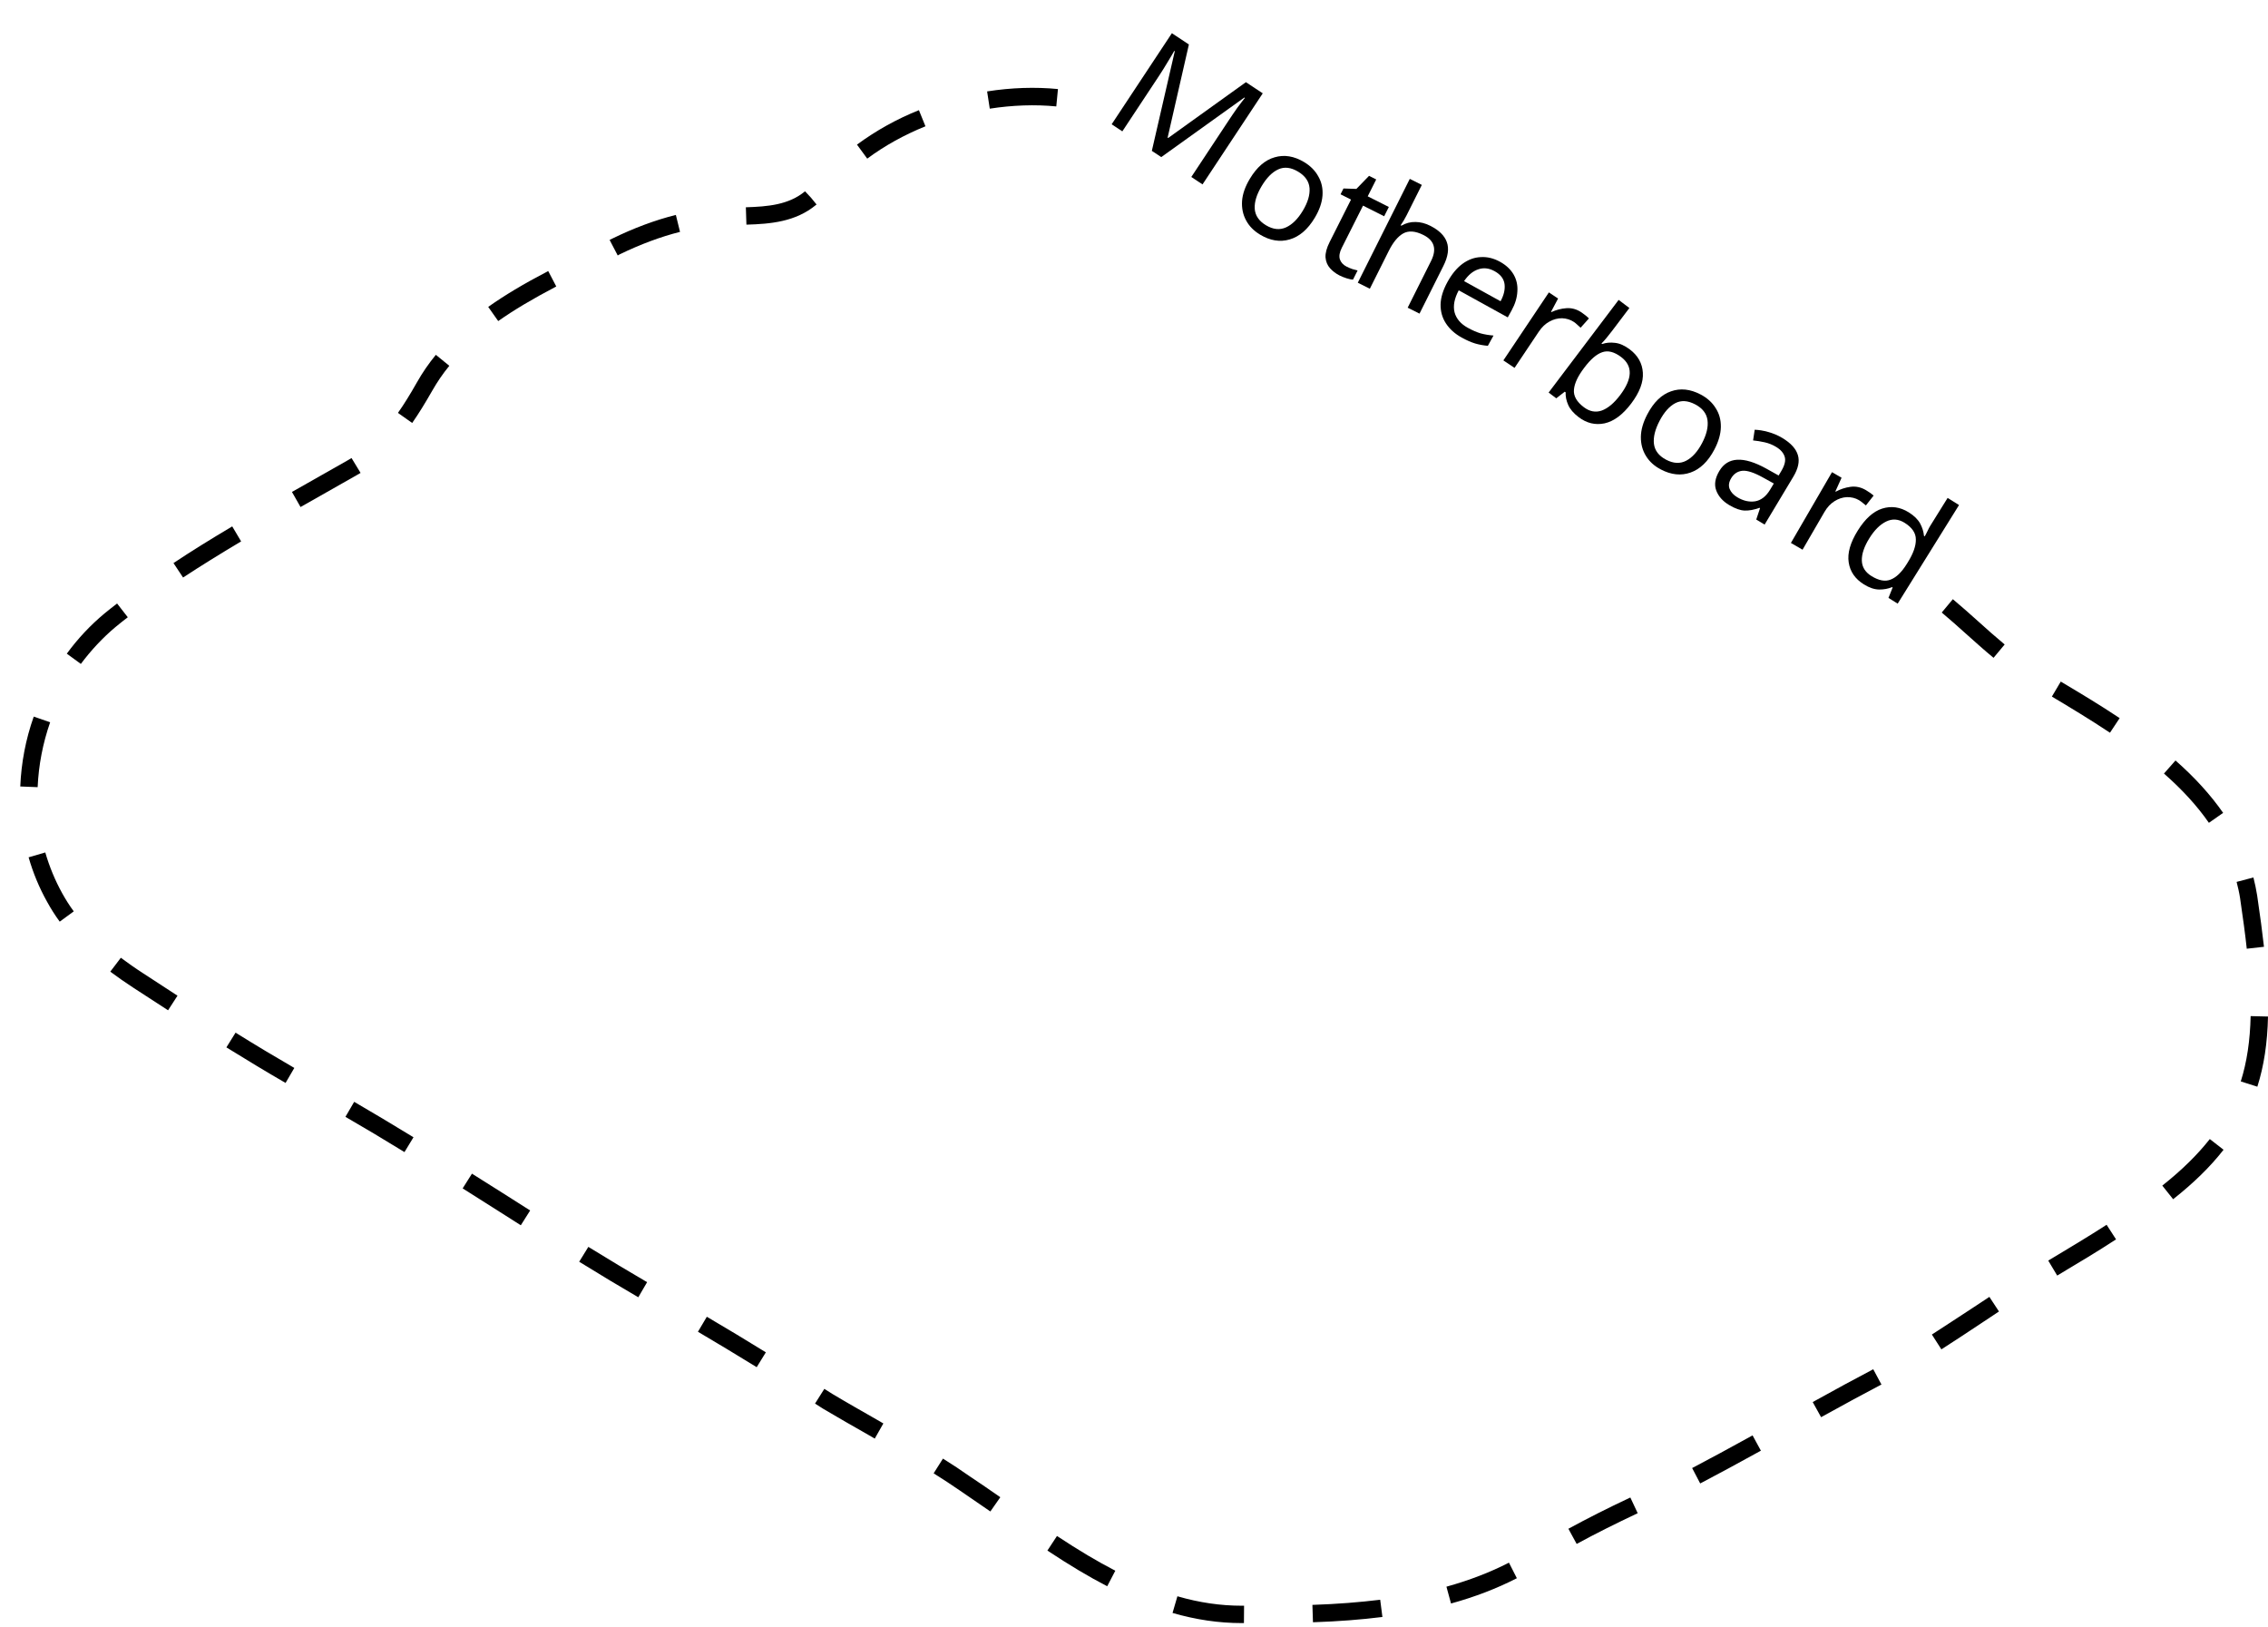
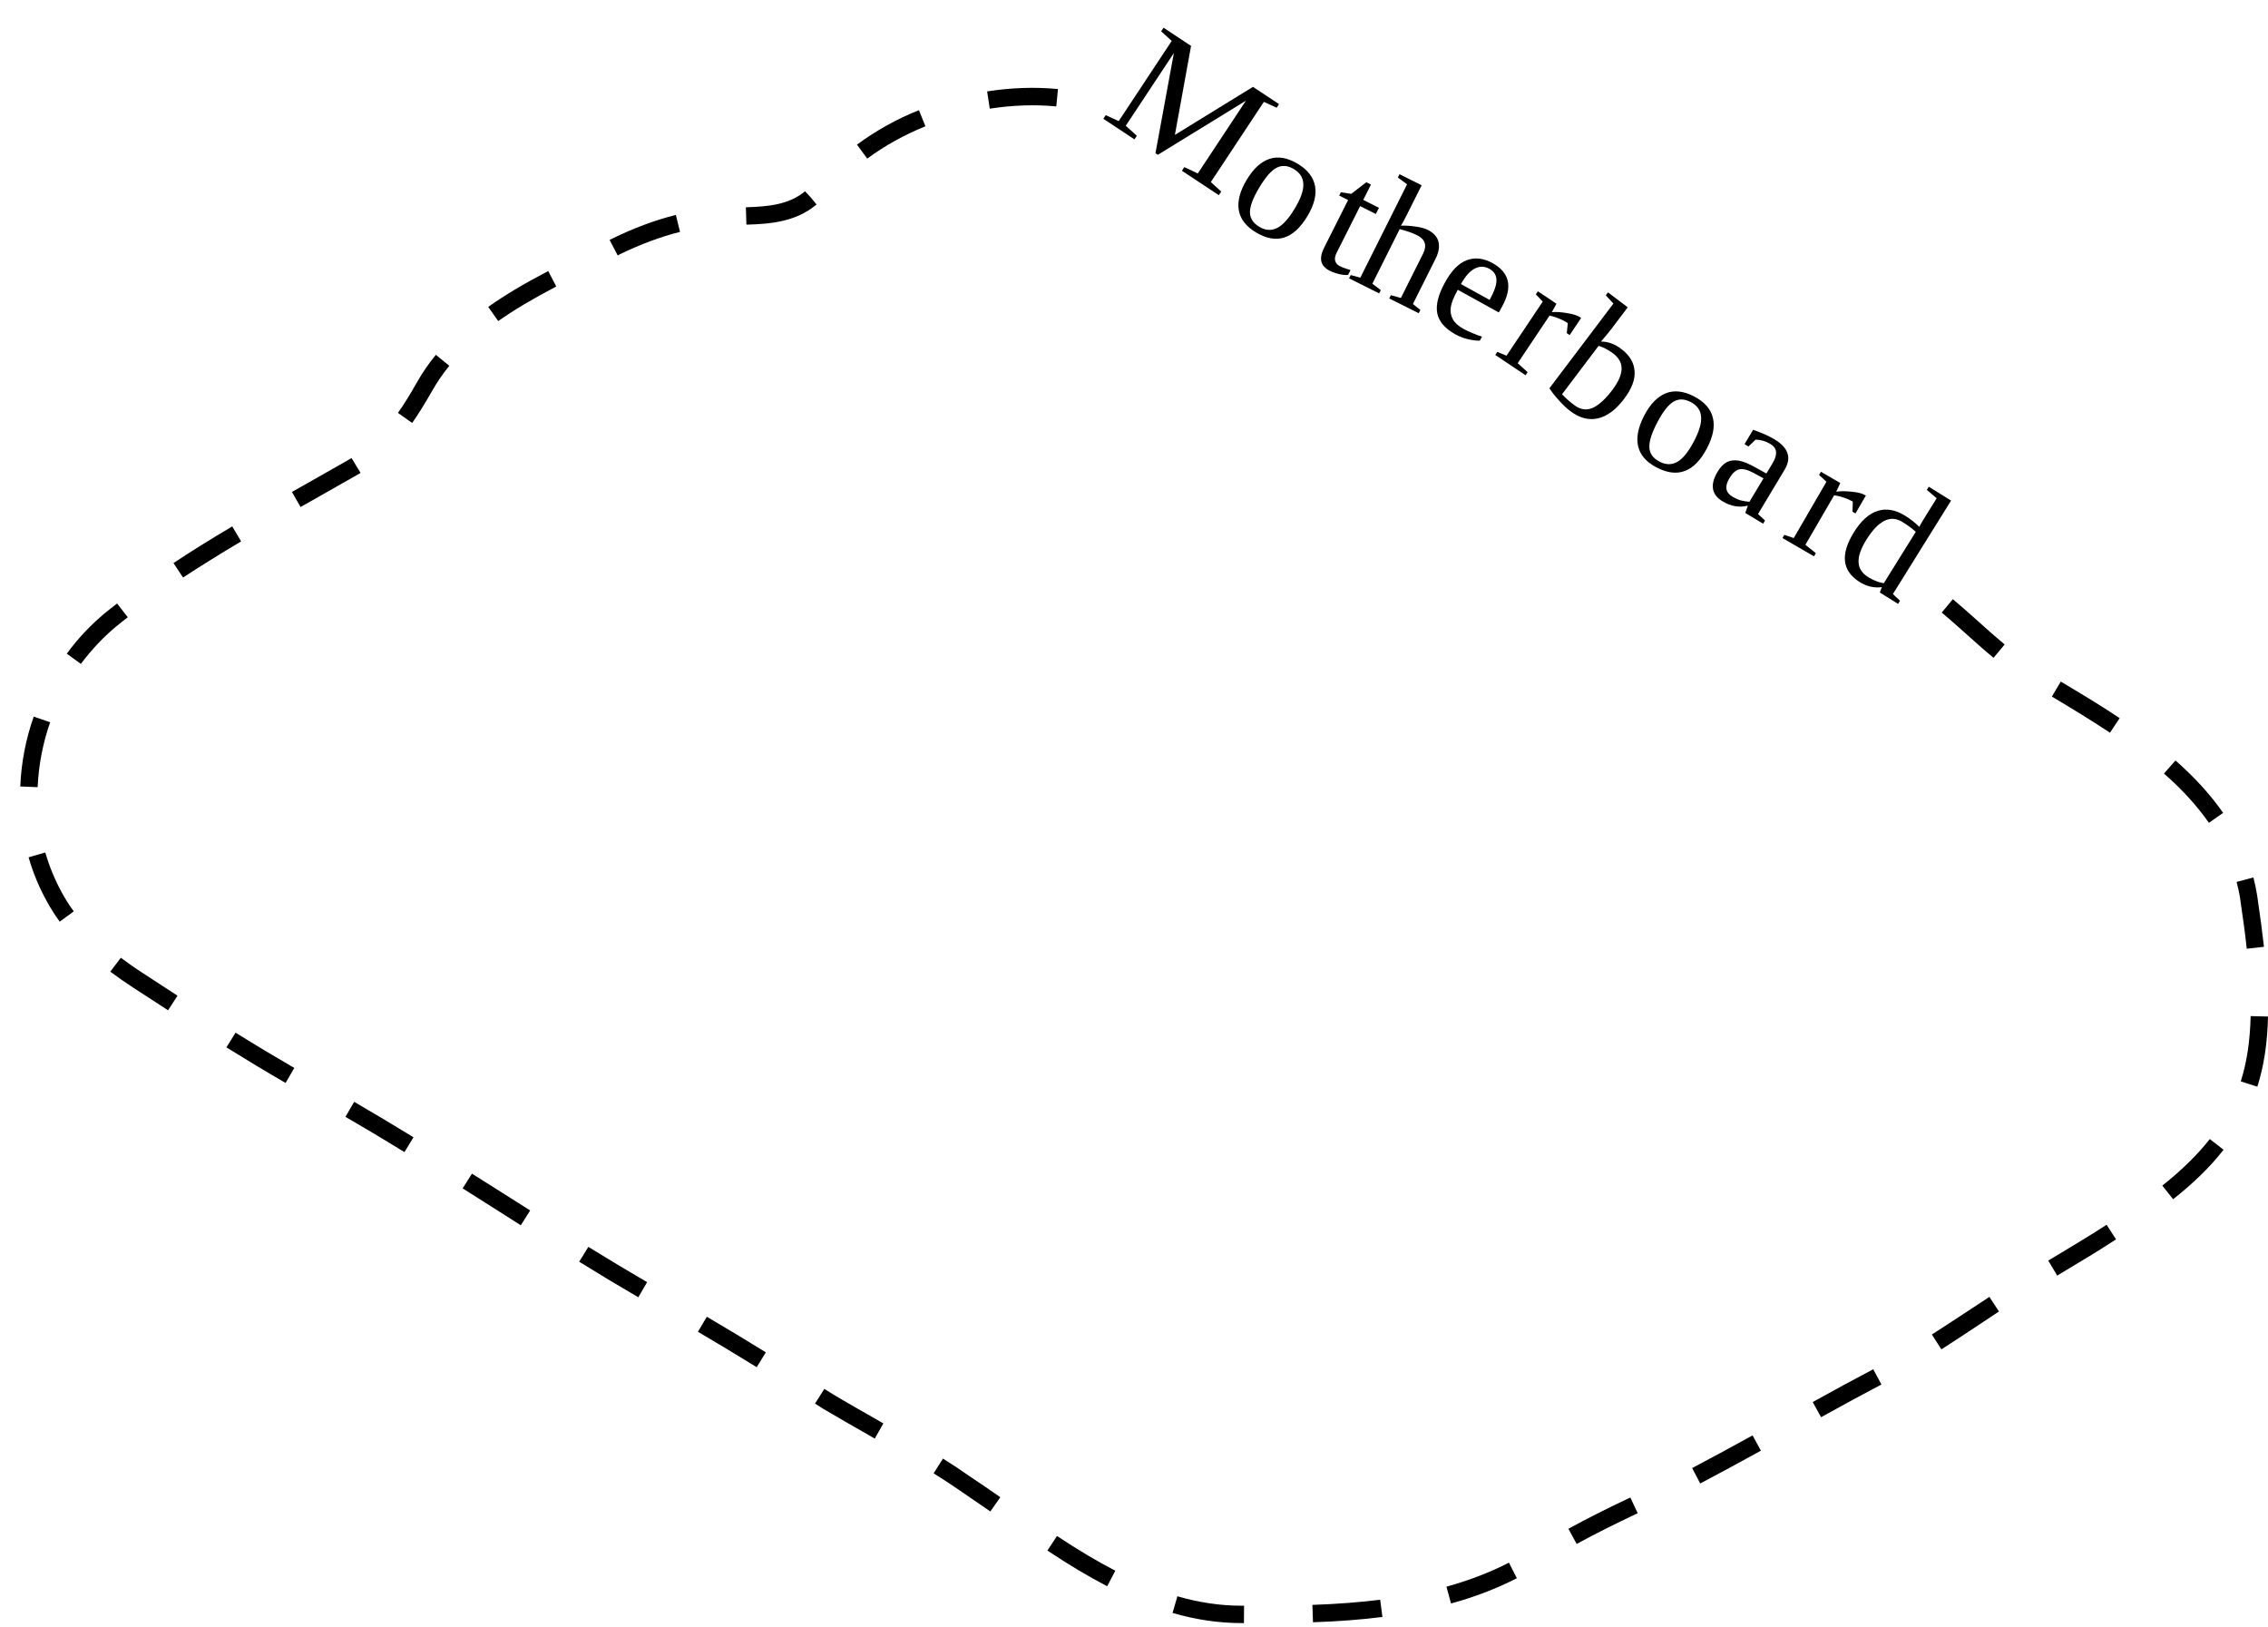
<svg xmlns="http://www.w3.org/2000/svg" id="motherboard-label" viewBox="0 0 163.29 117.07">
-   <defs>
-     <style>.cls-1{font-family:Futura-Medium,Futura;font-size:11px;font-weight:500}</style>
-   </defs>
+   <defs />
  <g id="motherboard-label" data-name="motherboard-label">
    <path d="M89.55 116.83h-.14c-1.66 0-3.29-.24-4.99-.73l.35-1.2c1.59.46 3.11.68 4.65.68h.15l-.01 1.25Zm4.98-.06-.04-1.25c1.8-.06 3.4-.19 4.88-.37l.16 1.24c-1.52.19-3.16.32-5 .38Zm9.94-1.35-.33-1.21c1.62-.45 3.14-1.03 4.5-1.73l.57 1.12c-1.44.74-3.03 1.35-4.74 1.82Zm-24.75-1.24c-1.32-.68-2.69-1.5-4.31-2.57l.69-1.05c1.59 1.05 2.92 1.84 4.2 2.5l-.58 1.11Zm33.8-3.04-.6-1.1c1.36-.74 2.82-1.48 4.46-2.25l.53 1.13c-1.61.76-3.05 1.48-4.39 2.21Zm-42.21-2.34c-.75-.52-1.49-1.03-2.23-1.53-.58-.4-1.19-.8-1.86-1.22l.67-1.06c.69.43 1.31.84 1.89 1.25.74.49 1.49 1.01 2.24 1.53l-.72 1.03Zm51.1-2.02-.58-1.11c1.25-.66 2.6-1.38 4.35-2.35l.6 1.1c-1.76.97-3.11 1.7-4.37 2.36Zm-59.43-3.23-.43-.25c-1.09-.62-2.21-1.26-3.29-1.9l-.58-.37.67-1.06.57.36c1.05.63 2.17 1.26 3.25 1.88l.43.25-.62 1.09Zm68.14-1.53-.61-1.1c1.73-.96 3.05-1.67 4.28-2.32l.08-.04.59 1.1-.1.05c-1.22.64-2.53 1.35-4.25 2.3Zm-76.64-3.61c-1.46-.9-2.84-1.73-4.23-2.55l.64-1.08c1.4.82 2.79 1.66 4.25 2.56l-.66 1.07Zm85.29-1.29-.68-1.06c.95-.61 1.88-1.23 2.82-1.84l1.32-.87.69 1.05c-.44.29-.88.58-1.31.87-.94.62-1.88 1.25-2.84 1.86Zm-93.81-3.74c-1.32-.77-2.71-1.6-4.26-2.56l.66-1.07c1.54.95 2.93 1.78 4.23 2.54l-.63 1.08Zm102.15-1.57-.64-1.07.06-.04c1.37-.82 2.79-1.67 4.14-2.54l.68 1.05c-1.36.89-2.79 1.74-4.18 2.57l-.06.04ZM37.49 88.19l-2-1.27c-.73-.46-1.46-.92-2.18-1.38l.67-1.06 2.19 1.38 2 1.27-.67 1.06Zm118.97-1.87-.78-.98c1.4-1.11 2.52-2.21 3.42-3.35l.99.77c-.96 1.23-2.15 2.39-3.63 3.56Zm-127.35-3.4c-1.53-.94-2.92-1.77-4.24-2.53l.63-1.08c1.33.77 2.73 1.61 4.27 2.55l-.65 1.07Zm133.41-4.7-1.19-.38c.44-1.39.67-2.93.71-4.7l1.25.03c-.04 1.9-.29 3.55-.77 5.06Zm-141.96-.27c-1.35-.78-2.74-1.62-4.26-2.56l.66-1.06c1.51.94 2.9 1.77 4.23 2.54l-.63 1.08Zm-8.46-5.23c-.83-.54-1.66-1.08-2.48-1.61a32.3 32.3 0 0 1-1.68-1.17l.76-1c.5.37 1.02.74 1.61 1.12.82.53 1.64 1.07 2.47 1.61l-.68 1.05Zm149.66-4.44c-.11-1.04-.27-2.19-.48-3.63-.06-.39-.15-.78-.25-1.17l1.21-.32c.11.43.2.86.27 1.3.22 1.47.37 2.64.49 3.69l-1.25.14ZM4.3 66.34c-.34-.46-.64-.94-.91-1.43-.56-1-1.01-2.08-1.33-3.2l1.2-.35c.3 1.03.71 2.02 1.22 2.94.25.45.52.88.83 1.3l-1.01.74Zm154.73-7.12c-.85-1.22-1.9-2.37-3.23-3.54l.83-.94c1.4 1.23 2.52 2.47 3.43 3.77l-1.03.72ZM2.71 56.66l-1.25-.05c.07-1.7.39-3.4.97-5.03l1.18.41a16.37 16.37 0 0 0-.9 4.67Zm149.2-3.92c-1.41-.94-2.84-1.8-4.18-2.6l.64-1.08c1.36.81 2.8 1.67 4.24 2.63l-.69 1.04ZM5.82 47.79l-1.01-.74c.79-1.08 1.7-2.05 2.71-2.89.3-.25.6-.48.91-.72l.77.99c-.3.23-.59.46-.88.7-.92.77-1.76 1.67-2.5 2.66Zm137.71-.44c-.67-.55-1.32-1.14-1.95-1.7-.58-.52-1.18-1.06-1.78-1.56l.8-.96c.62.52 1.23 1.06 1.82 1.59.62.56 1.26 1.13 1.91 1.67l-.8.96ZM13.18 41.57l-.69-1.04c1.26-.84 2.65-1.7 4.23-2.64l.64 1.08c-1.56.93-2.93 1.78-4.18 2.6Zm8.46-5.07-.62-1.09 1.13-.64c.96-.54 1.93-1.09 2.89-1.64.09-.05.18-.1.27-.16l.65 1.07c-.1.06-.2.12-.31.18-.96.55-1.93 1.09-2.89 1.64l-1.13.64Zm8.03-6.06-1.02-.72c.44-.62.87-1.32 1.37-2.2.39-.69.85-1.36 1.36-1.98l.97.79c-.47.57-.88 1.18-1.24 1.81-.52.91-.97 1.64-1.43 2.3Zm6.2-7.33-.72-1.02c1.19-.84 2.52-1.64 4.32-2.58l.58 1.11c-1.75.92-3.04 1.69-4.18 2.49Zm8.6-4.73-.58-1.11.18-.09c1.57-.77 3.11-1.34 4.59-1.71l.3 1.22c-1.39.35-2.84.89-4.33 1.61l-.16.09Zm9.27-2.21-.04-1.25c1.57-.05 3.08-.17 4.26-1.15l.43.46.4.49-.04.03c-1.47 1.22-3.28 1.37-5 1.42Zm8.7-4.75-.74-1.01a20.07 20.07 0 0 1 4.46-2.48l.47 1.16c-1.53.62-2.94 1.4-4.18 2.32Zm8.82-3.6-.19-1.24c1.72-.27 3.46-.33 5.1-.17l-.12 1.25c-1.54-.15-3.16-.09-4.78.16Z" />
-     <text class="cls-1" transform="rotate(33.48 25.678 135.757)">
+     <text transform="rotate(33.48 25.678 135.757)">
      <tspan x="0" y="0">M</tspan>
    </text>
-     <text class="cls-1" transform="rotate(30.99 16.754 166.15)">
+     <text transform="rotate(30.99 16.754 166.15)">
      <tspan x="0" y="0">o</tspan>
    </text>
-     <text class="cls-1" transform="rotate(26.73 8.092 207.177)">
+     <text transform="rotate(26.73 8.092 207.177)">
      <tspan x="0" y="0">t</tspan>
    </text>
-     <text class="cls-1" transform="rotate(26.6 6.305 214.965)">
+     <text transform="rotate(26.6 6.305 214.965)">
      <tspan x="0" y="0">h</tspan>
    </text>
-     <text class="cls-1" transform="rotate(28.9 7.405 209.728)">
+     <text transform="rotate(28.9 7.405 209.728)">
      <tspan x="0" y="0">e</tspan>
    </text>
-     <text class="cls-1" transform="rotate(33.8 11.896 189.556)">
+     <text transform="rotate(33.8 11.896 189.556)">
      <tspan x="0" y="0">r</tspan>
    </text>
-     <text class="cls-1" transform="rotate(37.08 14.092 178.96)">
+     <text transform="rotate(37.08 14.092 178.96)">
      <tspan x="0" y="0">b</tspan>
    </text>
-     <text class="cls-1" transform="rotate(27.74 -6.757 252.367)">
+     <text transform="rotate(27.74 -6.757 252.367)">
      <tspan x="0" y="0">o</tspan>
    </text>
-     <text class="cls-1" transform="rotate(30.97 -1.98 238.641)">
+     <text transform="rotate(30.97 -1.98 238.641)">
      <tspan x="0" y="0">a</tspan>
    </text>
-     <text class="cls-1" transform="rotate(30.15 -7.607 257.153)">
+     <text transform="rotate(30.15 -7.607 257.153)">
      <tspan x="0" y="0">r</tspan>
    </text>
-     <text class="cls-1" transform="rotate(31.9 -4.786 250.555)">
+     <text transform="rotate(31.9 -4.786 250.555)">
      <tspan x="0" y="0">d</tspan>
    </text>
  </g>
</svg>
